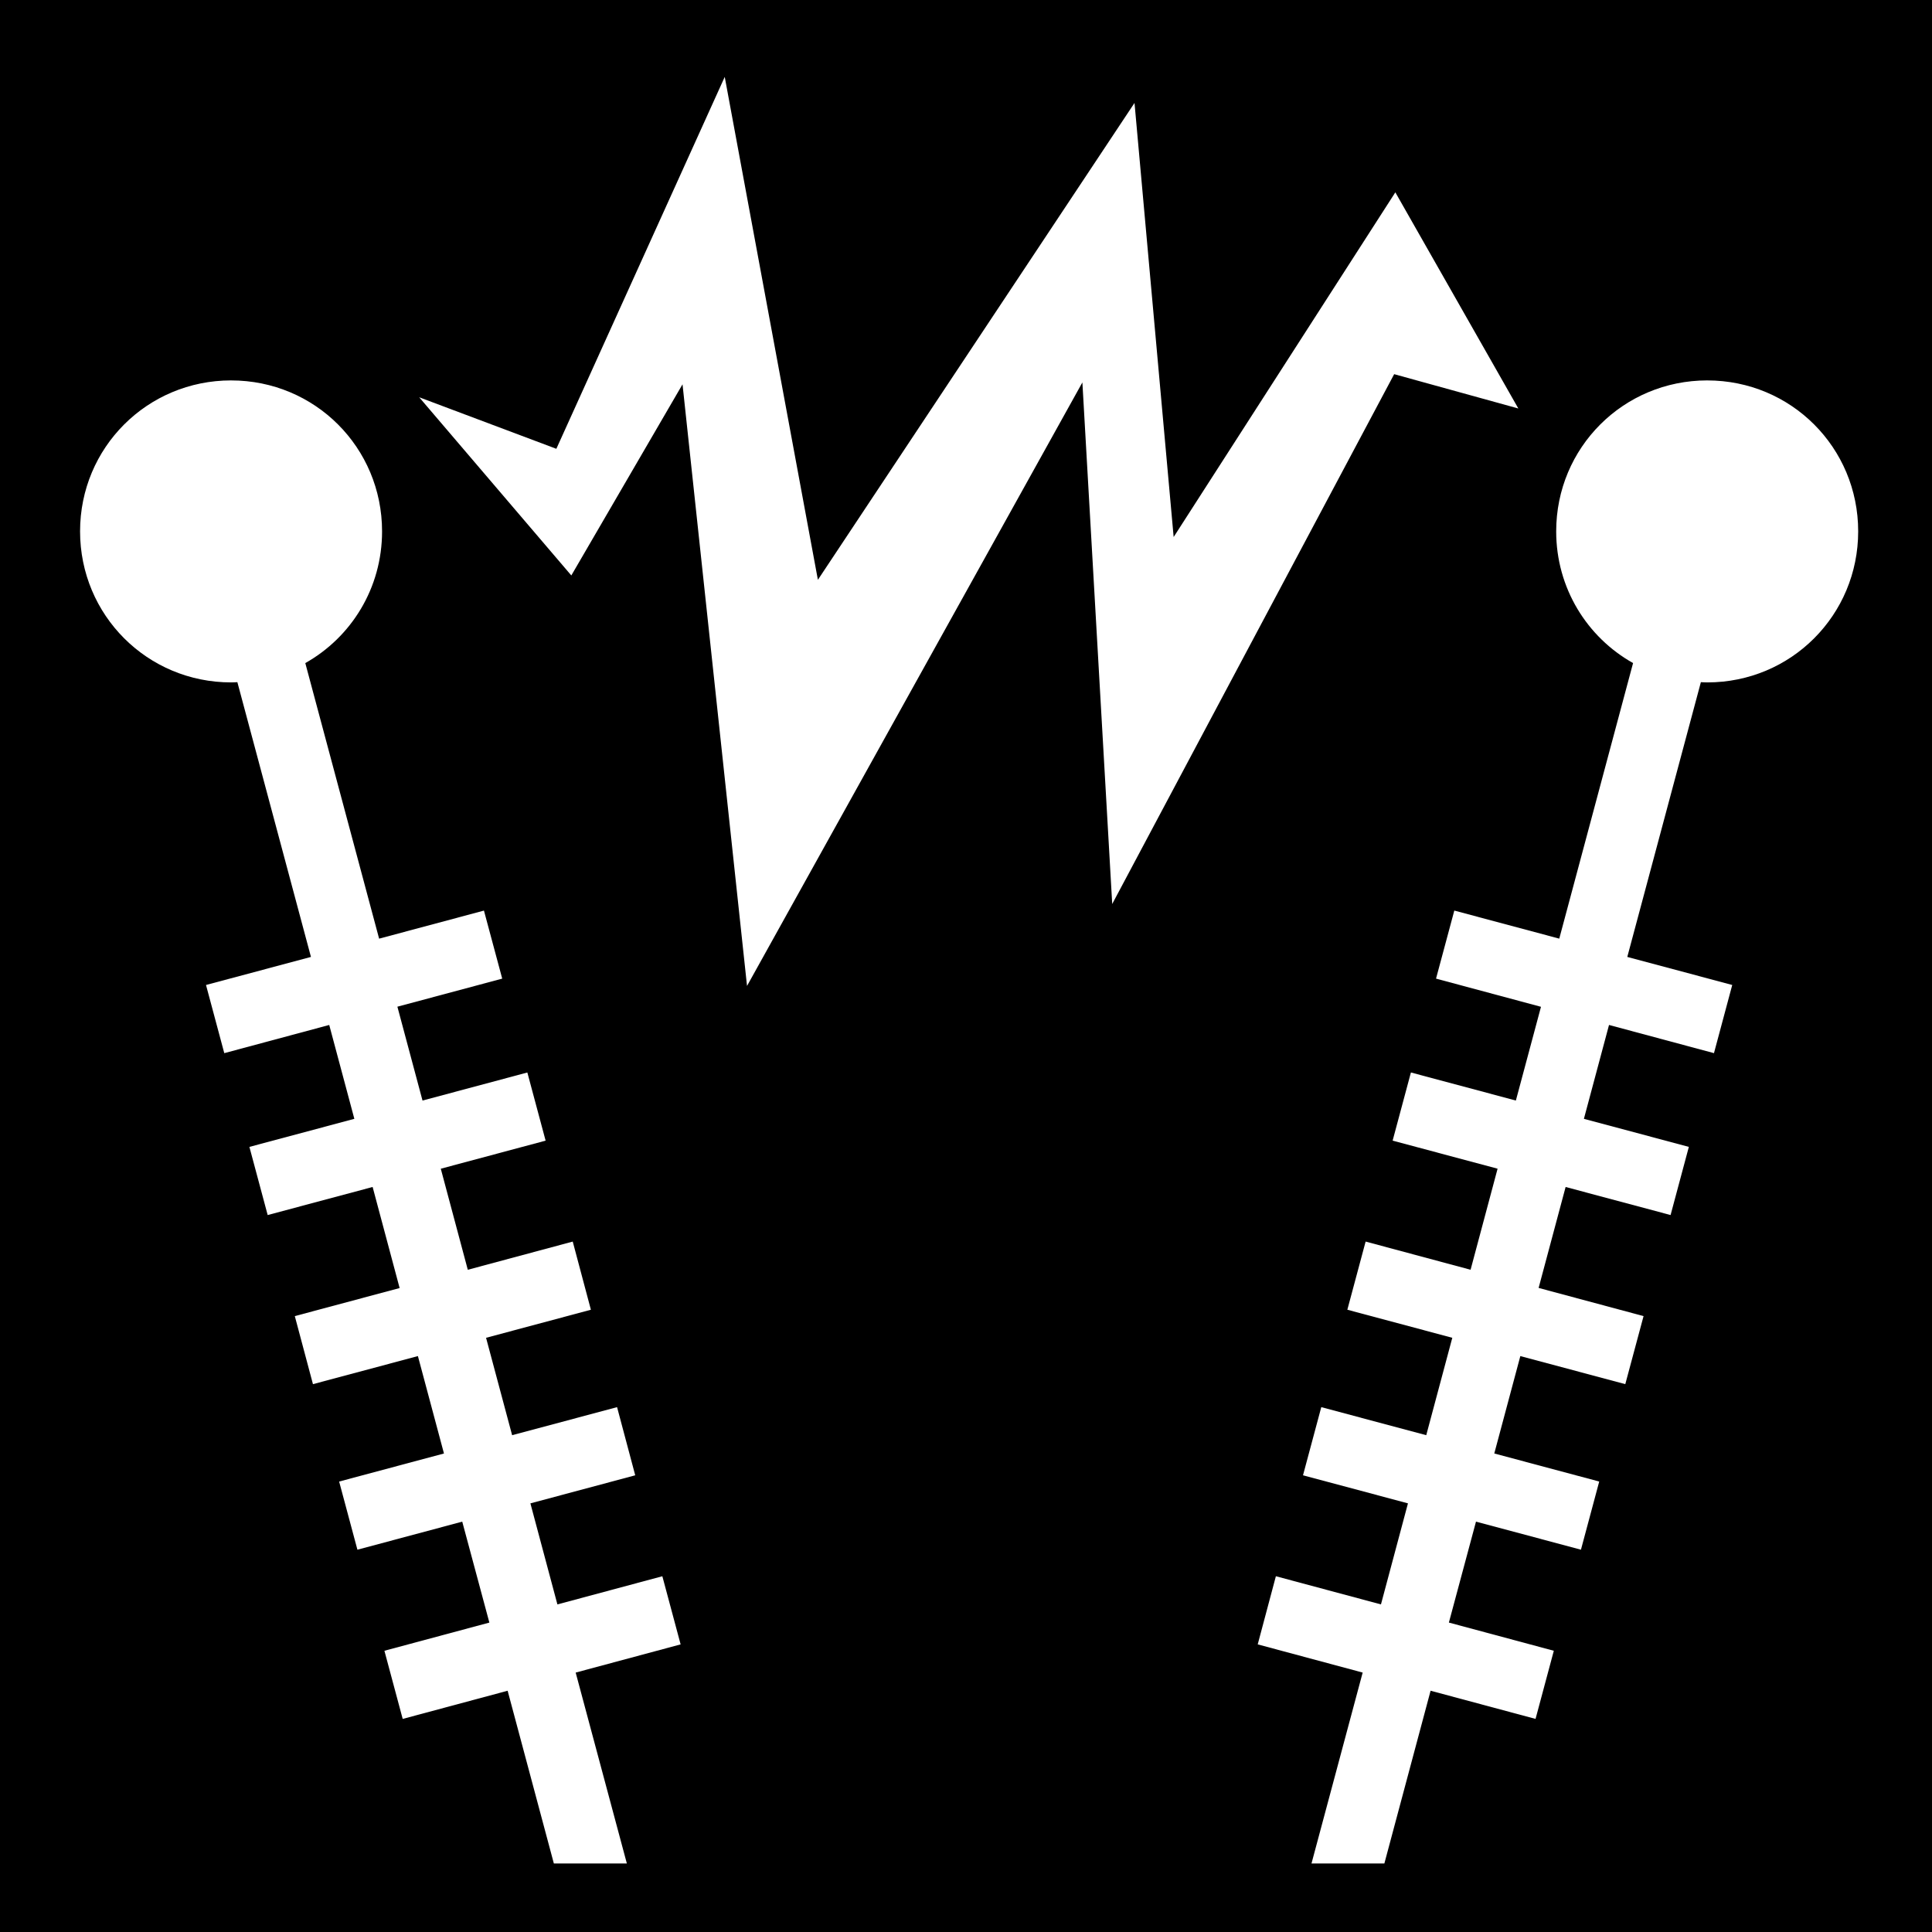
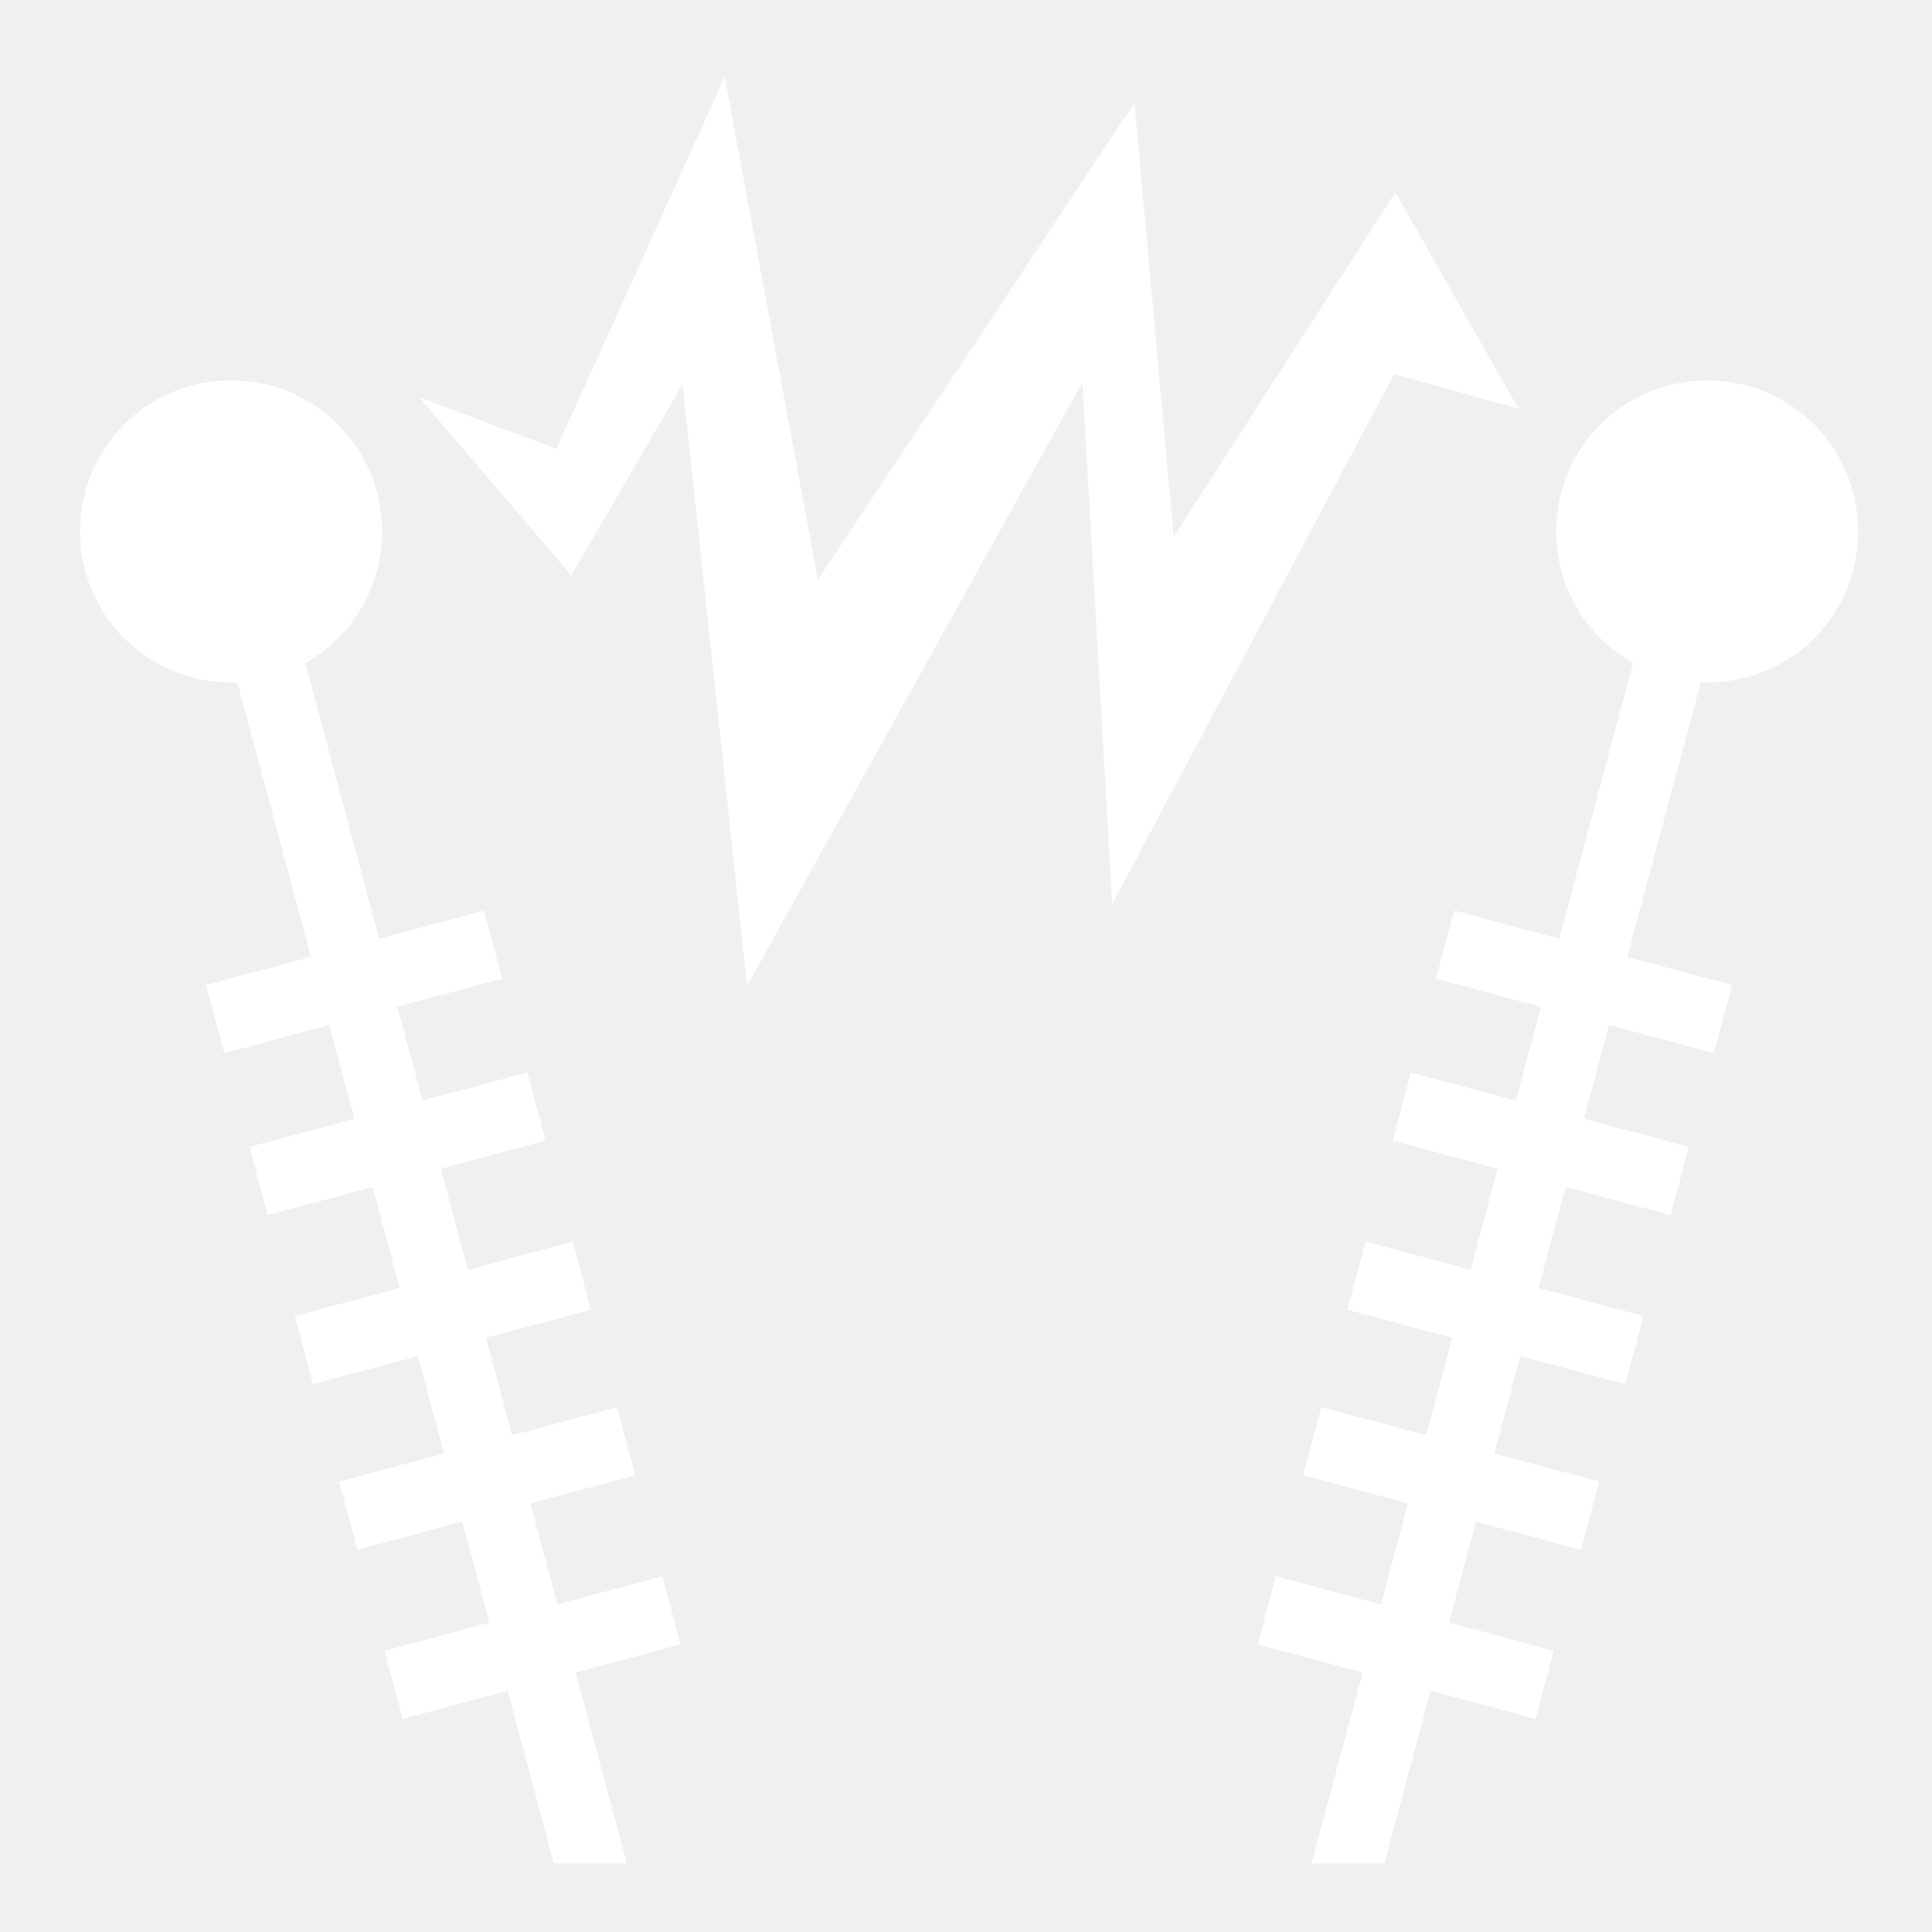
<svg xmlns="http://www.w3.org/2000/svg" viewBox="0 0 512 512">
-   <path d="M0 0h512v512H0z" />
  <path fill="#fff" d="M192.063 20.375l-44.625 98.563-36.344-13.657 40.312 47.22 29.47-50.656 17.093 159.437 88.874-159.936 7.906 138.22 74.72-140.408 32.905 9.094-32.594-57.28-58.75 91.343L300.657 27.28 216.75 153.657l-24.688-133.28zM61.25 100.813c-22.213 0-40.03 17.785-40.03 40 0 22.214 17.817 40.03 40.03 40.03.558 0 1.104-.04 1.656-.062l19.5 72.814-27.812 7.437 4.843 18.064 27.813-7.47 6.656 24.876-27.812 7.438L70.938 322l27.812-7.438 7.156 26.782-27.78 7.437 4.81 18.033 27.814-7.438 6.906 25.813-27.78 7.437 4.843 18.063 27.78-7.438 7.188 26.75-27.813 7.47 4.844 18.06 27.81-7.467 12.25 45.78h19.345l-13.563-50.593 27.813-7.47-4.844-18.06-27.81 7.467-7.157-26.78 27.78-7.438-4.812-18.064-27.81 7.438-6.907-25.813 27.78-7.436-4.812-18.063-27.81 7.47-7.157-26.78 27.78-7.44-4.843-18.06-27.78 7.436-6.657-24.875 27.78-7.436-4.843-18.03-27.78 7.436-19.564-73.03c12.173-6.842 20.344-19.858 20.344-34.907 0-22.215-17.787-40-40-40zm391.188 0c-22.213 0-40.032 17.785-40.032 40 0 15.052 8.19 28.066 20.375 34.906l-19.56 73.03-27.814-7.438-4.844 18.032 27.813 7.47-6.656 24.842-27.814-7.437-4.844 18.06 27.813 7.44-7.156 26.78-27.814-7.47-4.844 18.064 27.813 7.437-6.906 25.814-27.814-7.438-4.844 18.063 27.813 7.436-7.156 26.78-27.845-7.467-4.813 18.06 27.813 7.47-13.563 50.594h19.313l12.25-45.78 27.813 7.467 4.843-18.06-27.81-7.47 7.186-26.75 27.813 7.438 4.842-18.063L396 385.187l6.906-25.812 27.813 7.438 4.842-18.032-27.812-7.467 7.156-26.75L442.72 322l4.842-18.063-27.812-7.437 6.656-24.875 27.813 7.47 4.842-18.064-27.812-7.436 19.5-72.813c.562.024 1.12.064 1.688.064 22.212 0 40-17.817 40-40.03 0-22.216-17.788-40-40-40z" />
</svg>
